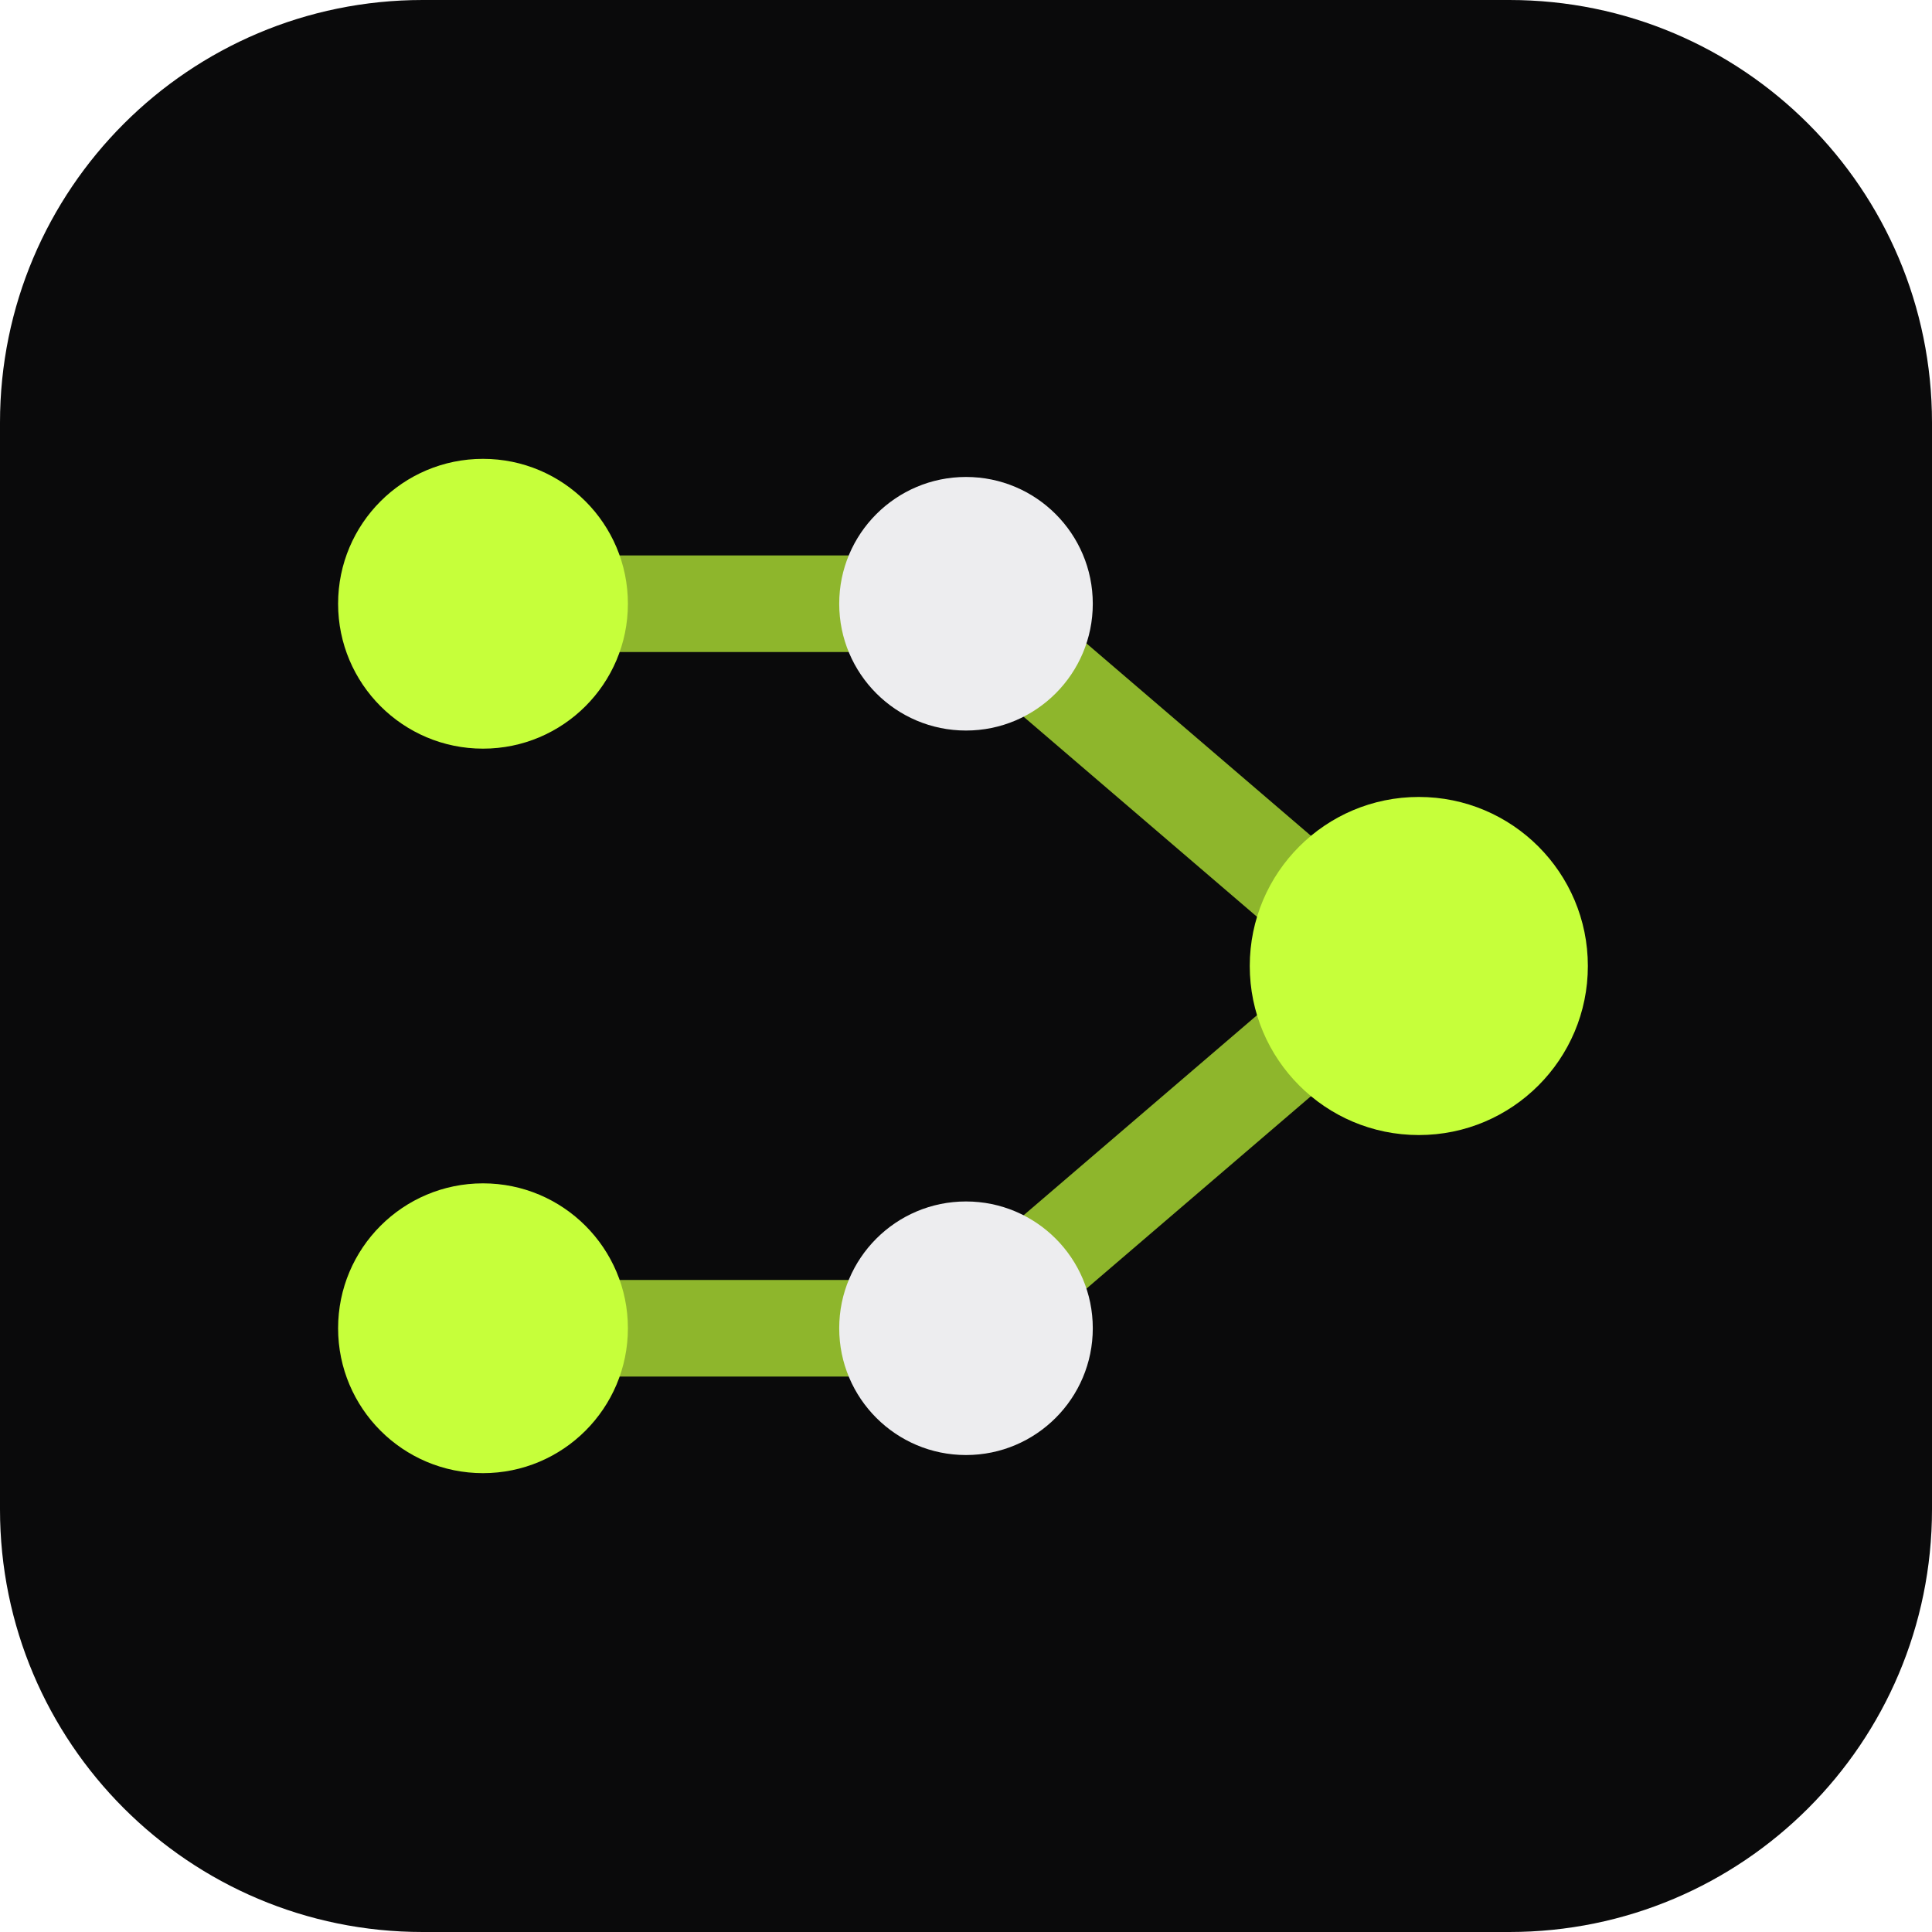
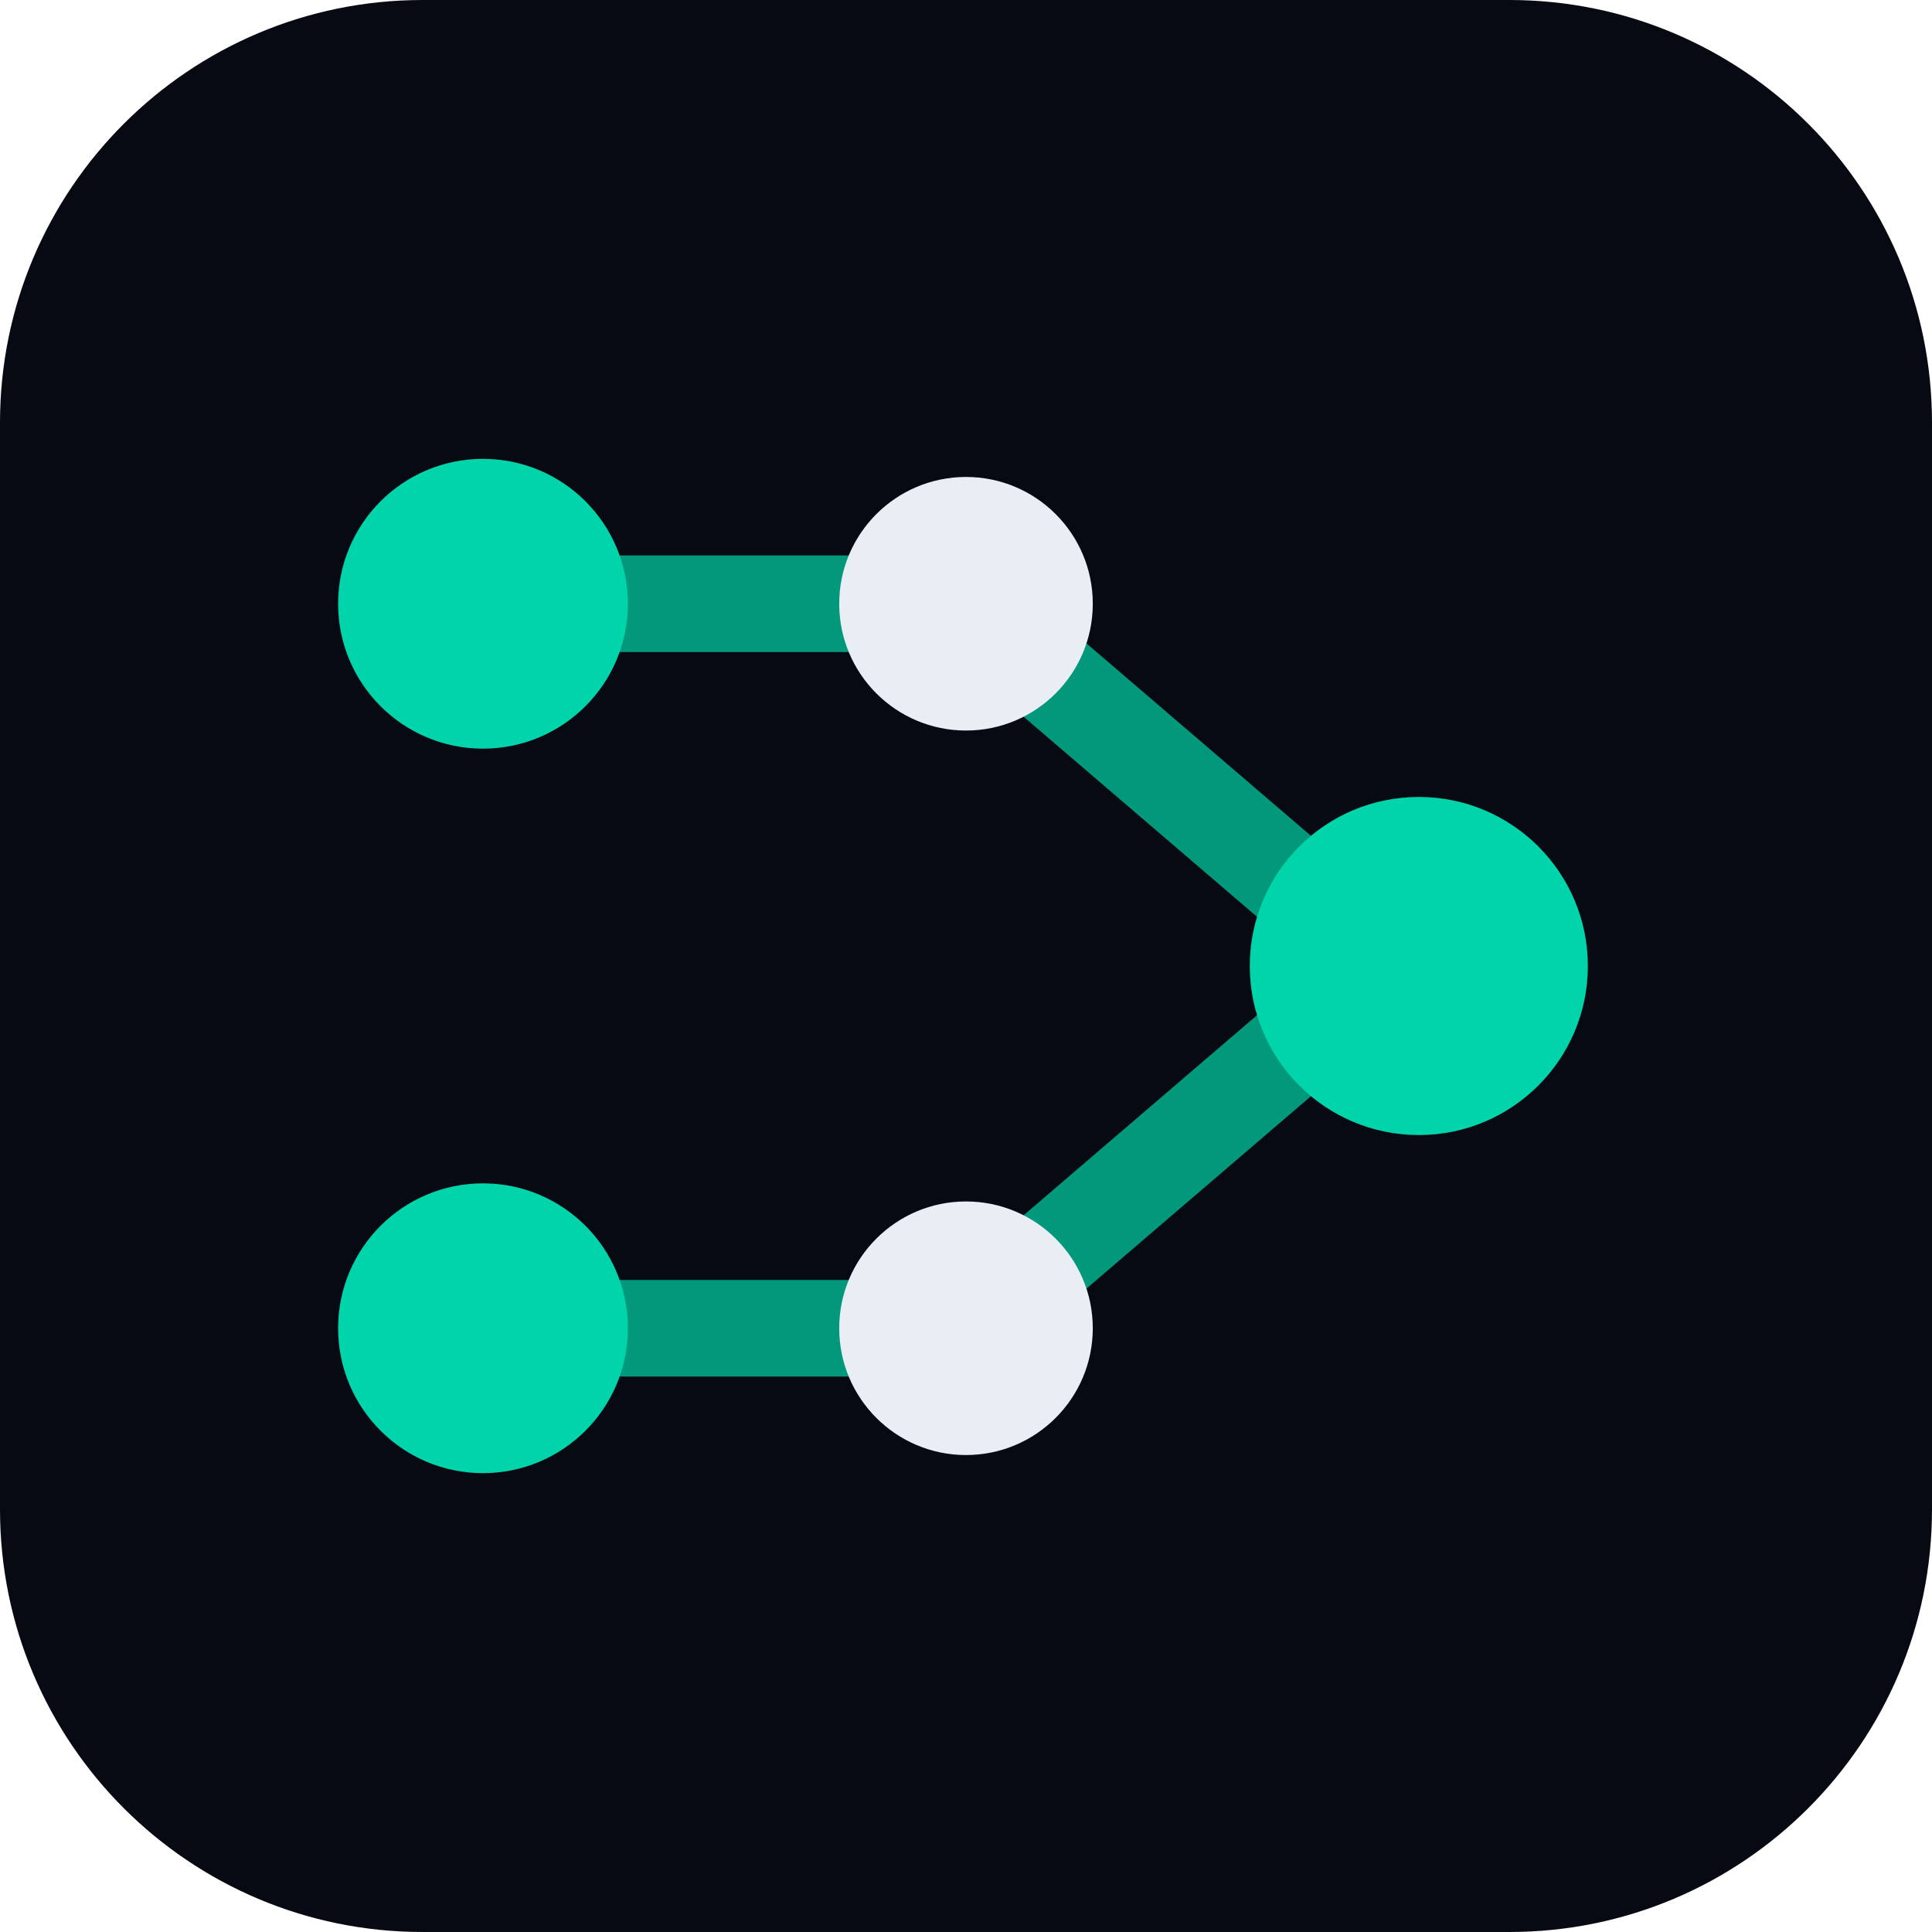
<svg xmlns="http://www.w3.org/2000/svg" viewBox="0 0 32 32" width="32" height="32">
-   <rect width="32" height="32" rx="7" fill="#0A0A0B" />
-   <g stroke="#C6FF3A" stroke-width="1.6" stroke-linecap="round">
+   <rect width="32" height="32" rx="7" fill="#070A12" />
+   <g stroke="#00D4AA" stroke-width="1.6" stroke-linecap="round">
    <path d="M8 10 L16 10" opacity="0.7" />
    <path d="M8 22 L16 22" opacity="0.7" />
    <path d="M16 10 L23 16" opacity="0.7" />
    <path d="M16 22 L23 16" opacity="0.7" />
  </g>
-   <g fill="#C6FF3A">
+   <g fill="#00D4AA">
    <circle cx="8" cy="10" r="2.4" />
    <circle cx="8" cy="22" r="2.4" />
-     <circle cx="16" cy="10" r="2.1" fill="#EDEDEF" />
-     <circle cx="16" cy="22" r="2.1" fill="#EDEDEF" />
+     <circle cx="16" cy="10" r="2.1" fill="#E9EDF4" />
+     <circle cx="16" cy="22" r="2.1" fill="#E9EDF4" />
    <circle cx="23.5" cy="16" r="2.8" />
  </g>
</svg>
